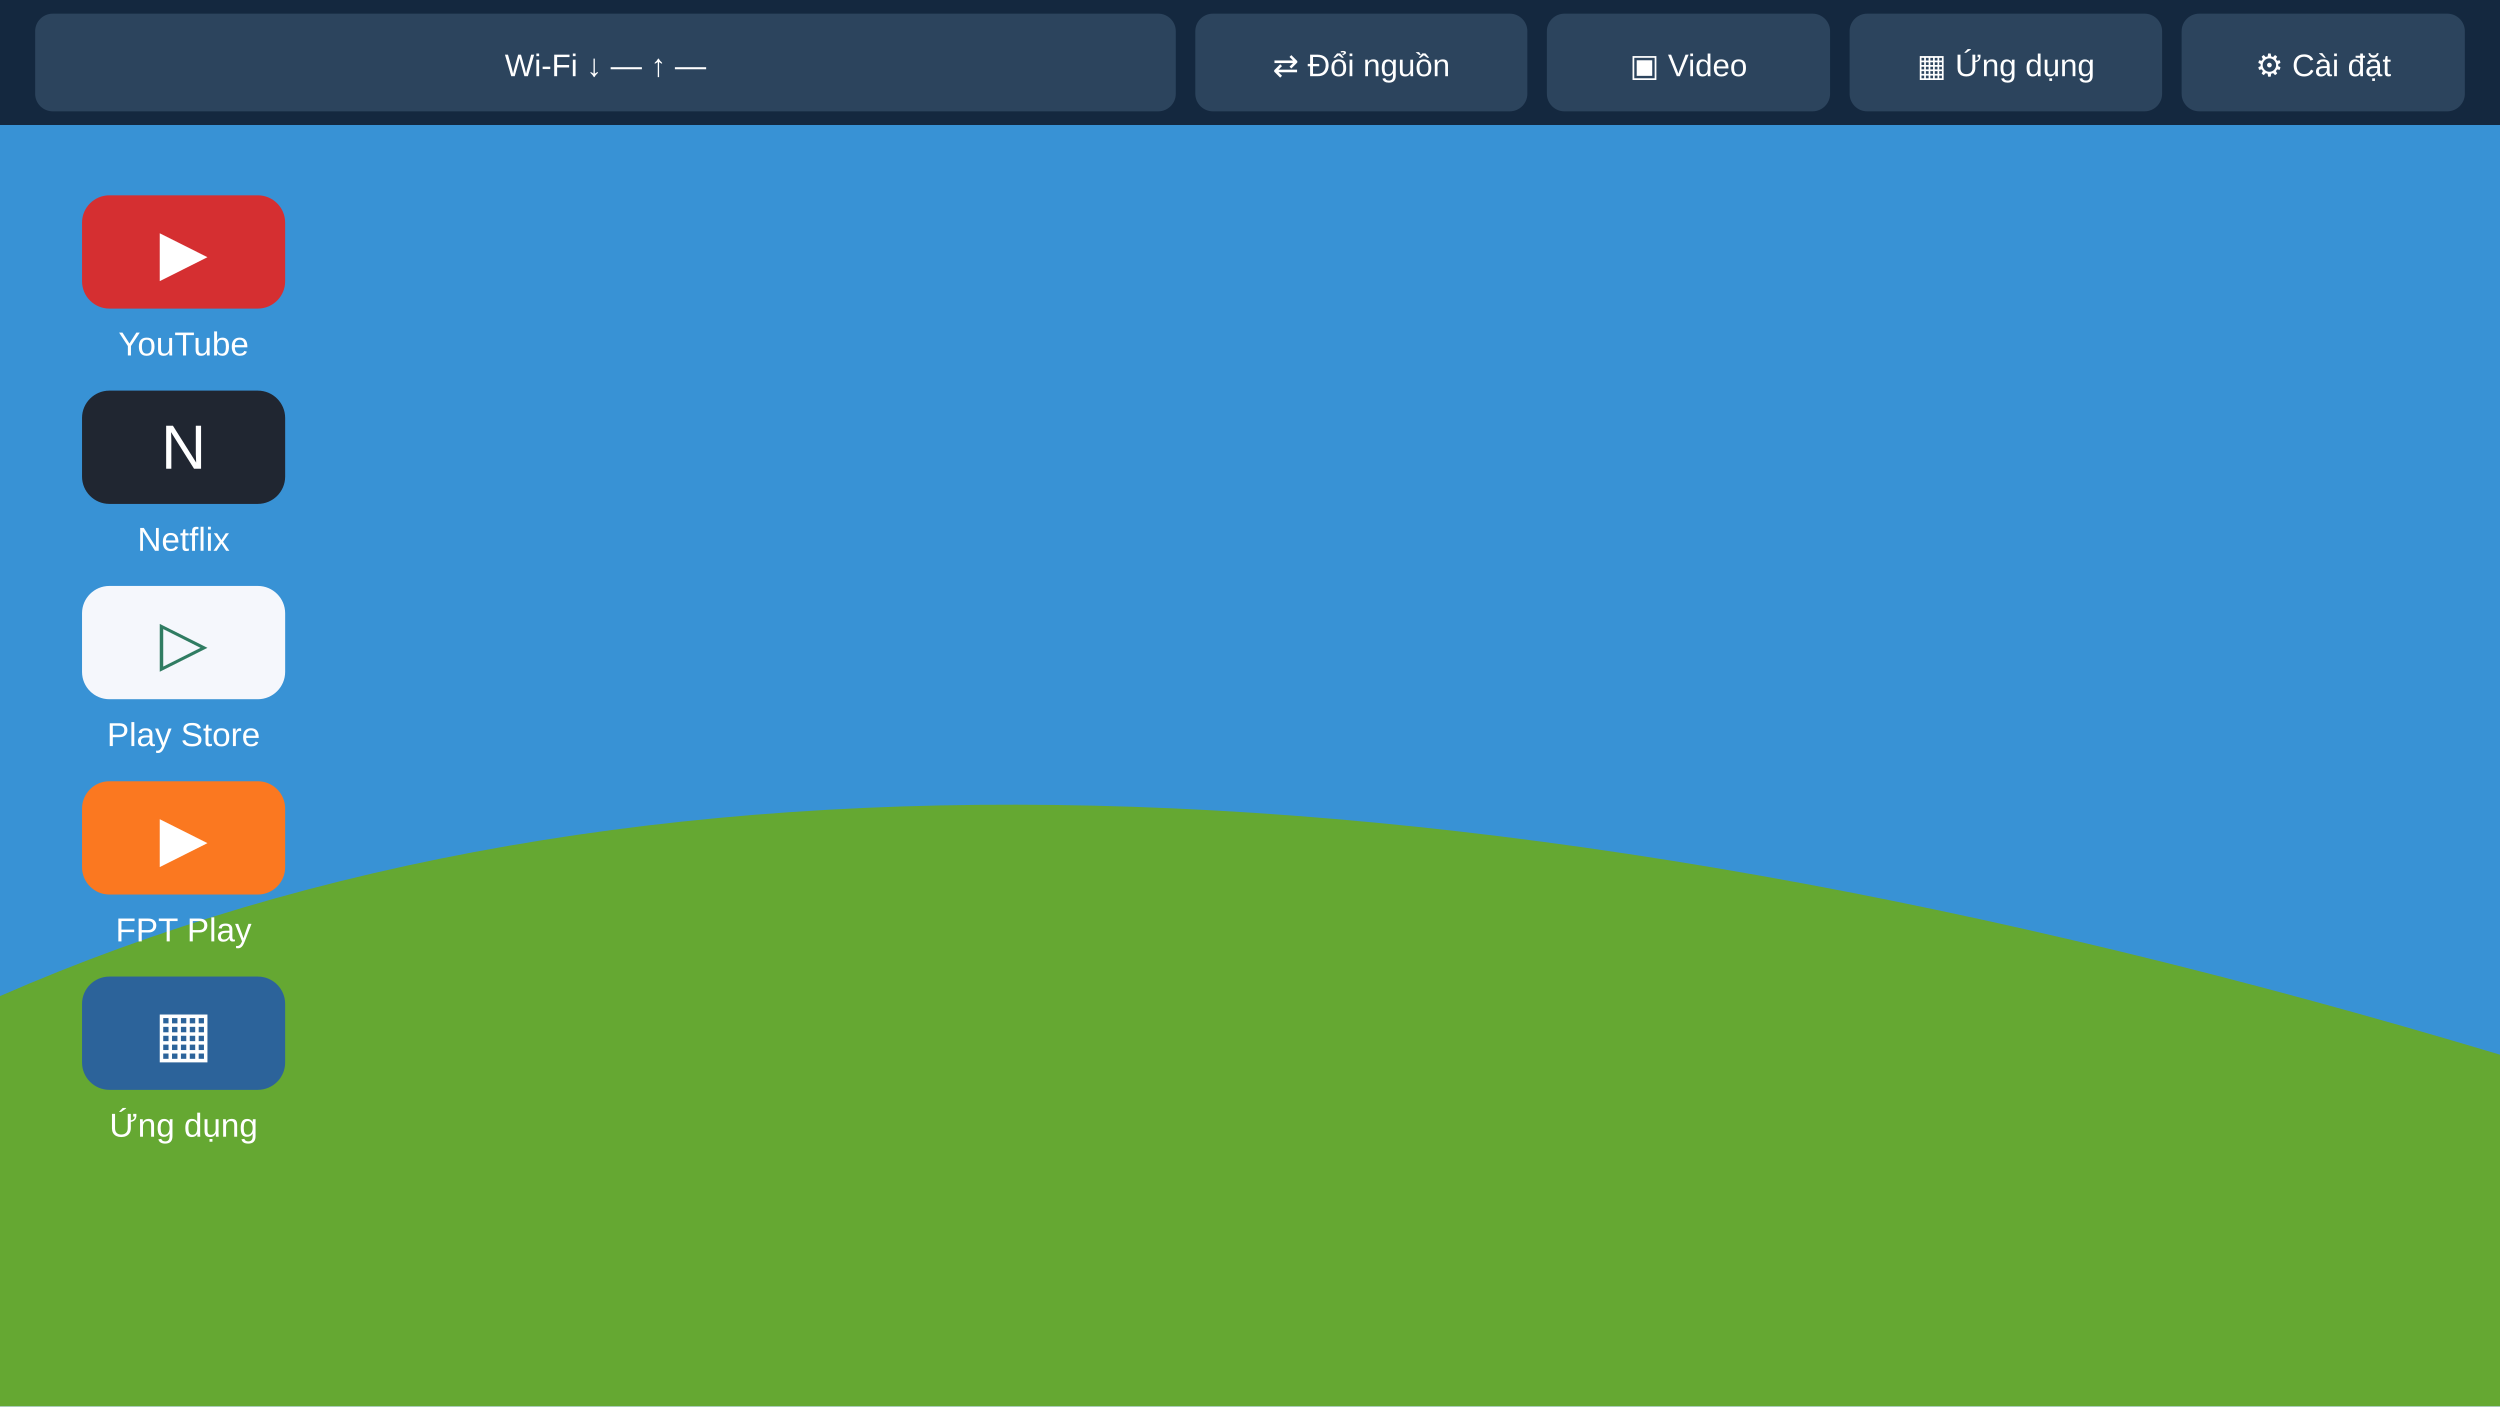
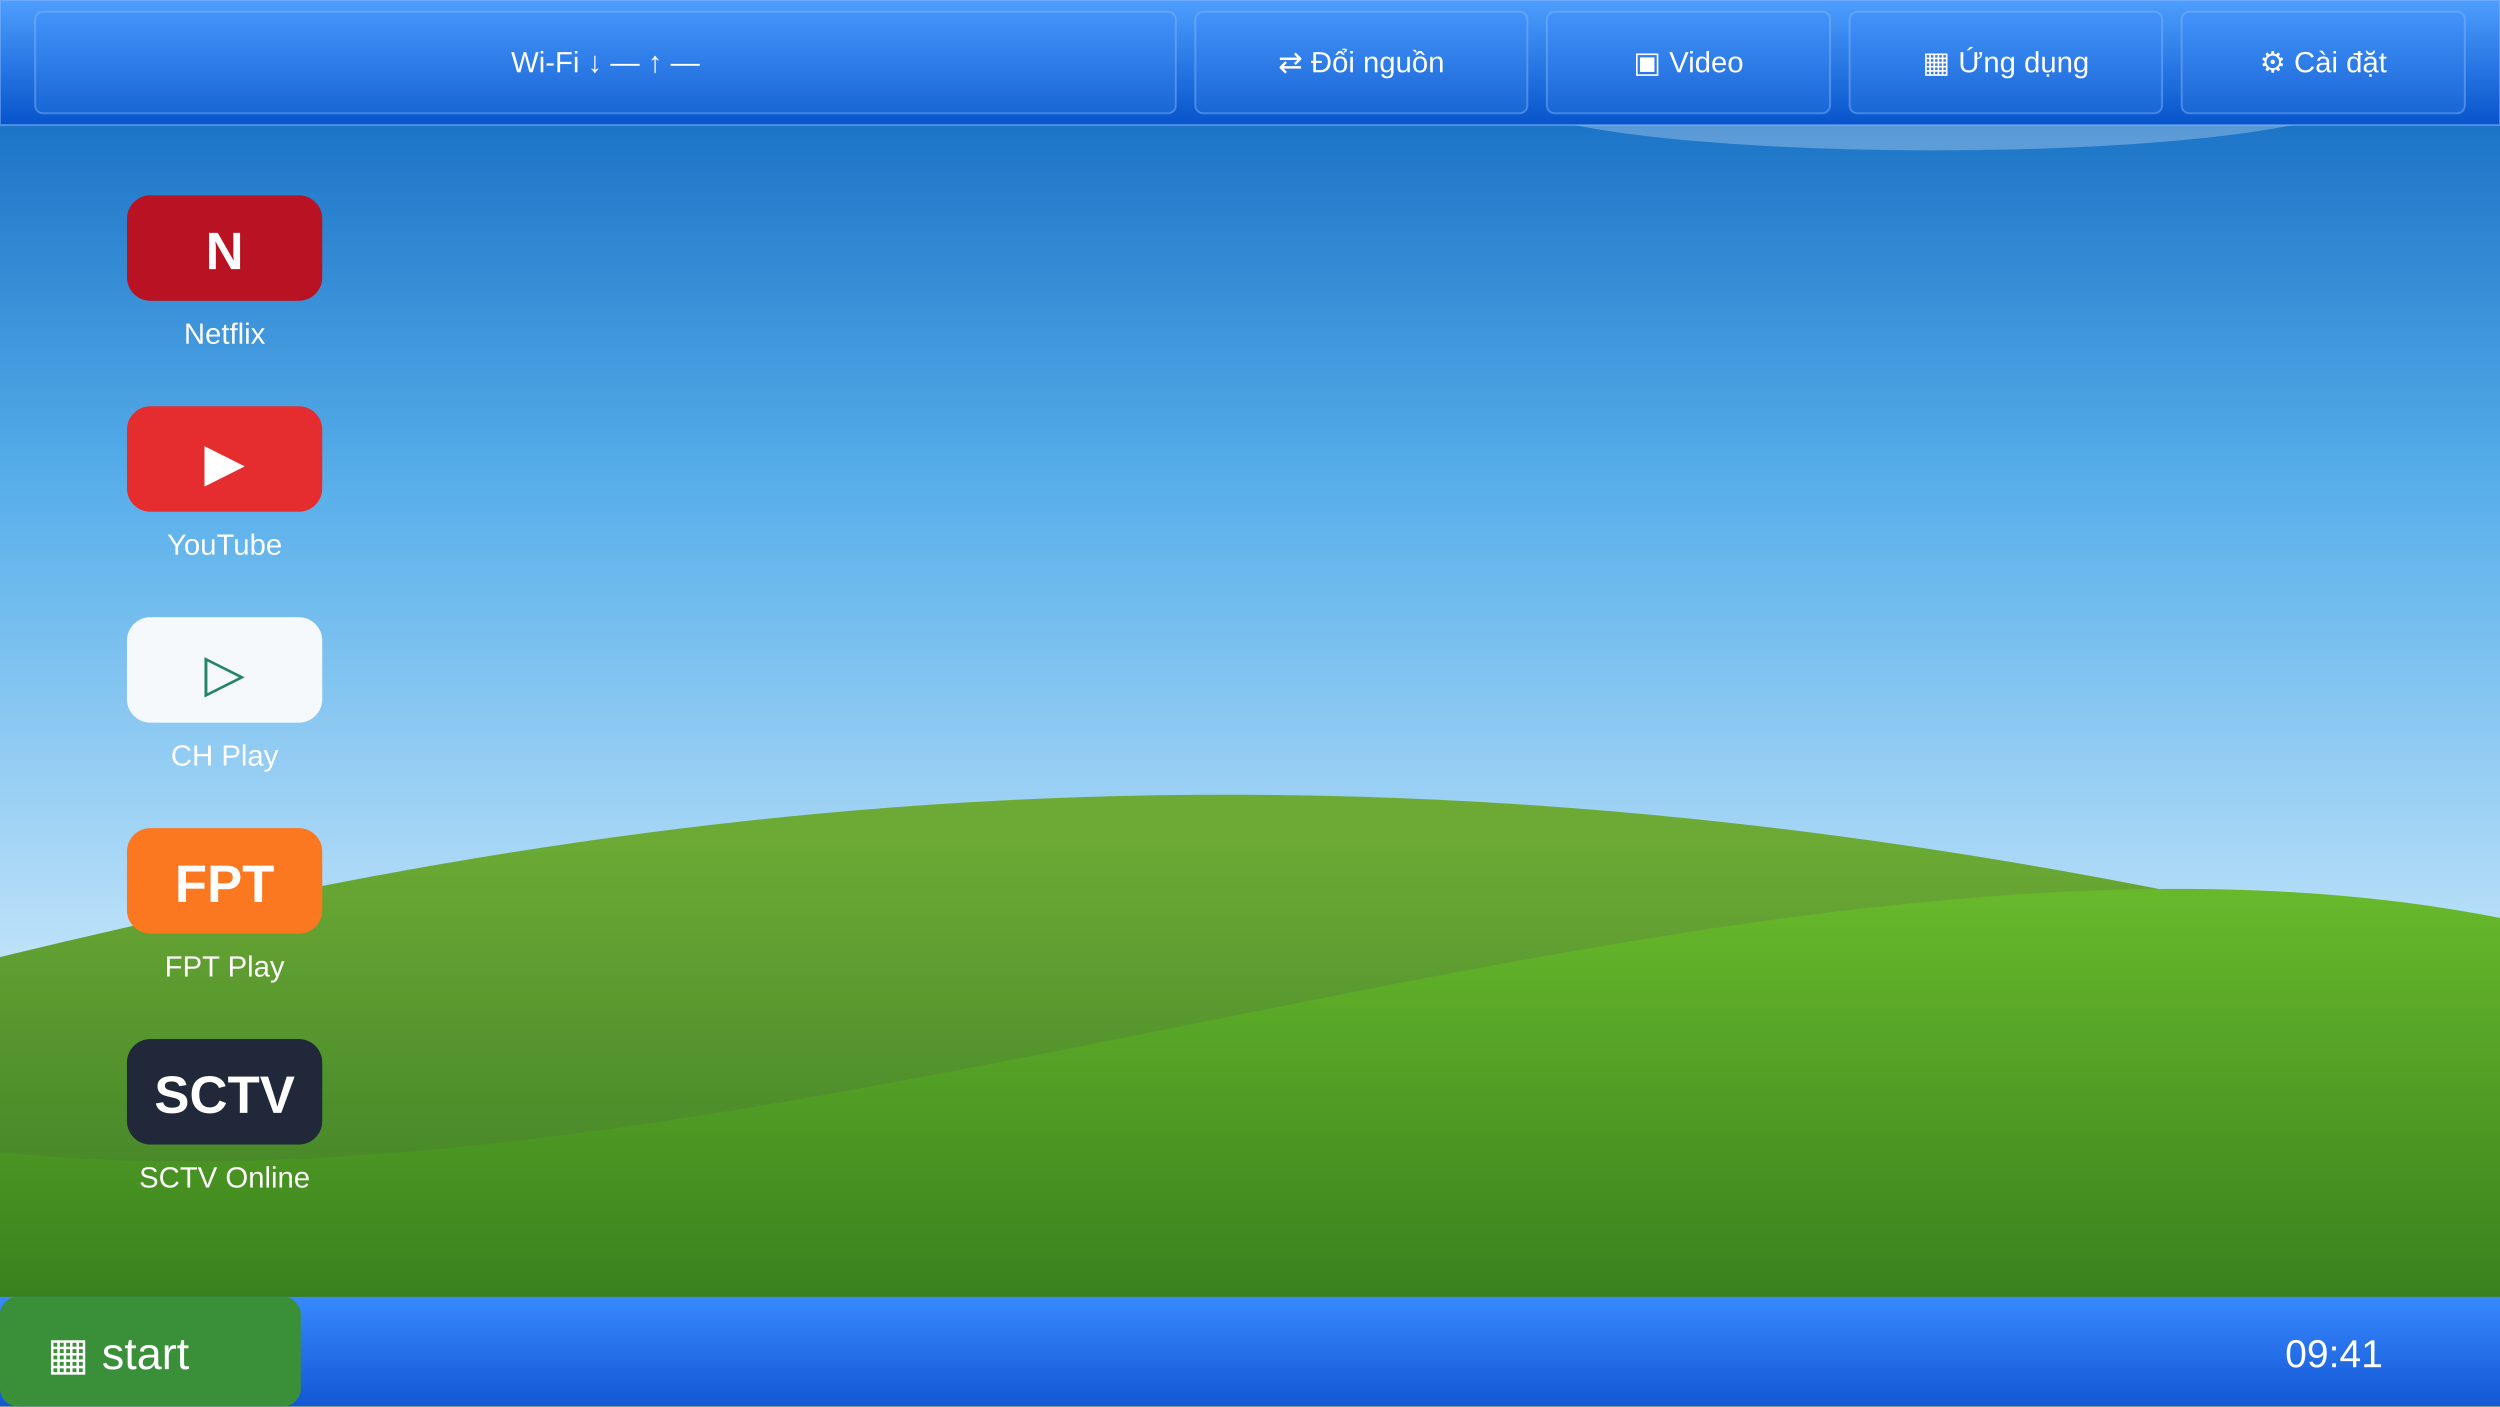
- <svg xmlns="http://www.w3.org/2000/svg" width="1280" height="720" viewBox="0 0 1280 720">
-   <rect width="1280" height="720" fill="#3892d5" />
-   <path d="M0 510 Q480 300 1280 540V720H0Z" fill="#65a832" />
+ <svg xmlns="http://www.w3.org/2000/svg" width="1280" height="720" viewBox="0 0 1280 720" role="img">
+   <defs>
+     <linearGradient id="sky" gradientUnits="userSpaceOnUse" x1="0" y1="0" x2="0" y2="500">
+       <stop offset="0.0" stop-color="#0860bb" />
+       <stop offset="0.5" stop-color="#58afea" />
+       <stop offset="1.0" stop-color="#c2e4fa" />
+     </linearGradient>
+     <linearGradient id="hill" gradientUnits="userSpaceOnUse" x1="0" y1="430" x2="0" y2="720">
+       <stop offset="0.0" stop-color="#6caa35" />
+       <stop offset="1.0" stop-color="#2e7020" />
+     </linearGradient>
+     <linearGradient id="hill2" gradientUnits="userSpaceOnUse" x1="0" y1="460" x2="0" y2="720">
+       <stop offset="0.0" stop-color="#67b82b" />
+       <stop offset="1.0" stop-color="#2d721a" />
+     </linearGradient>
+     <linearGradient id="task" gradientUnits="userSpaceOnUse" x1="0" y1="664" x2="0" y2="720">
+       <stop offset="0.0" stop-color="#3889ff" />
+       <stop offset="1.0" stop-color="#1357d4" />
+     </linearGradient>
+     <linearGradient id="bar" gradientUnits="userSpaceOnUse" x1="0" y1="0" x2="0" y2="64">
+       <stop offset="0.0" stop-color="#4e9eff" />
+       <stop offset="1.0" stop-color="#0753cb" />
+     </linearGradient>
+     <linearGradient id="button18" gradientUnits="userSpaceOnUse" x1="0" y1="0" x2="0" y2="64">
+       <stop offset="0.0" stop-color="#4998ff" />
+       <stop offset="1.0" stop-color="#1461d1" />
+     </linearGradient>
+     <linearGradient id="button612" gradientUnits="userSpaceOnUse" x1="0" y1="0" x2="0" y2="64">
+       <stop offset="0.0" stop-color="#4998ff" />
+       <stop offset="1.0" stop-color="#1461d1" />
+     </linearGradient>
+     <linearGradient id="button792" gradientUnits="userSpaceOnUse" x1="0" y1="0" x2="0" y2="64">
+       <stop offset="0.0" stop-color="#4998ff" />
+       <stop offset="1.0" stop-color="#1461d1" />
+     </linearGradient>
+     <linearGradient id="button947" gradientUnits="userSpaceOnUse" x1="0" y1="0" x2="0" y2="64">
+       <stop offset="0.0" stop-color="#4998ff" />
+       <stop offset="1.0" stop-color="#1461d1" />
+     </linearGradient>
+     <linearGradient id="button1117" gradientUnits="userSpaceOnUse" x1="0" y1="0" x2="0" y2="64">
+       <stop offset="0.0" stop-color="#4998ff" />
+       <stop offset="1.0" stop-color="#1461d1" />
+     </linearGradient>
+   </defs>
  <g font-family="Arial,sans-serif">
-     <rect x="42" y="100" width="104" height="58" rx="14" fill="#d52f31" />
-     <text x="94" y="140" text-anchor="middle" fill="white" font-size="32">▶</text>
-     <text x="94" y="182" text-anchor="middle" fill="white" font-size="17">YouTube</text>
-     <rect x="42" y="200" width="104" height="58" rx="14" fill="#202631" />
-     <text x="94" y="240" text-anchor="middle" fill="white" font-size="32">N</text>
-     <text x="94" y="282" text-anchor="middle" fill="white" font-size="17">Netflix</text>
-     <rect x="42" y="300" width="104" height="58" rx="14" fill="#f5f7fc" />
-     <text x="94" y="340" text-anchor="middle" fill="#307c62" font-size="32">▷</text>
-     <text x="94" y="382" text-anchor="middle" fill="white" font-size="17">Play Store</text>
-     <rect x="42" y="400" width="104" height="58" rx="14" fill="#fb7820" />
-     <text x="94" y="440" text-anchor="middle" fill="white" font-size="32">▶</text>
-     <text x="94" y="482" text-anchor="middle" fill="white" font-size="17">FPT Play</text>
-     <rect x="42" y="500" width="104" height="58" rx="14" fill="#2c639a" />
-     <text x="94" y="540" text-anchor="middle" fill="white" font-size="32">▦</text>
-     <text x="94" y="582" text-anchor="middle" fill="white" font-size="17">Ứng dụng</text>
-   </g>
-   <g font-family="Arial,sans-serif">
-     <rect width="1280" height="64" fill="#14283f" />
-     <rect x="18" y="7" width="584" height="50" rx="9" fill="#2c445d" />
-     <text x="310.0" y="39" fill="white" font-size="16" text-anchor="middle">Wi-Fi   ↓ —   ↑ —</text>
-     <rect x="612" y="7" width="170" height="50" rx="9" fill="#2c445d" />
-     <text x="697.0" y="39" fill="white" font-size="16" text-anchor="middle">⇄  Đổi nguồn</text>
-     <rect x="792" y="7" width="145" height="50" rx="9" fill="#2c445d" />
-     <text x="864.5" y="39" fill="white" font-size="16" text-anchor="middle">▣  Video</text>
-     <rect x="947" y="7" width="160" height="50" rx="9" fill="#2c445d" />
-     <text x="1027.0" y="39" fill="white" font-size="16" text-anchor="middle">▦  Ứng dụng</text>
-     <rect x="1117" y="7" width="145" height="50" rx="9" fill="#2c445d" />
-     <text x="1189.5" y="39" fill="white" font-size="16" text-anchor="middle">⚙  Cài đặt</text>
+     <rect x="0" y="0" width="1280" height="720" fill="url(#sky)" rx="0" />
+     <ellipse cx="990" cy="50" rx="215" ry="27" fill="white" opacity=".27" />
+     <path d="M0 490C330 410 720 350 1280 495V720H0Z" fill="url(#hill)" />
+     <path d="M0 590C400 630 900 395 1280 470V720H0Z" fill="url(#hill2)" />
+     <rect x="65" y="100" width="100" height="54" fill="#b91323" rx="12" />
+     <text x="115.0" y="137.8" font-size="27" fill="white" text-anchor="middle" font-weight="bold">N</text>
+     <text x="115.0" y="176" font-size="15" fill="white" text-anchor="middle">Netflix</text>
+     <rect x="65" y="208" width="100" height="54" fill="#e52c2e" rx="12" />
+     <text x="115.0" y="245.8" font-size="27" fill="white" text-anchor="middle" font-weight="bold">▶</text>
+     <text x="115.0" y="284" font-size="15" fill="white" text-anchor="middle">YouTube</text>
+     <rect x="65" y="316" width="100" height="54" fill="#f6f9fc" rx="12" />
+     <text x="115.0" y="353.8" font-size="27" fill="#228569" text-anchor="middle" font-weight="bold">▷</text>
+     <text x="115.0" y="392" font-size="15" fill="white" text-anchor="middle">CH Play</text>
+     <rect x="65" y="424" width="100" height="54" fill="#fb7820" rx="12" />
+     <text x="115.0" y="461.8" font-size="27" fill="white" text-anchor="middle" font-weight="bold">FPT</text>
+     <text x="115.0" y="500" font-size="15" fill="white" text-anchor="middle">FPT Play</text>
+     <rect x="65" y="532" width="100" height="54" fill="#202839" rx="12" />
+     <text x="115.0" y="569.8" font-size="27" fill="white" text-anchor="middle" font-weight="bold">SCTV</text>
+     <text x="115.0" y="608" font-size="15" fill="white" text-anchor="middle">SCTV Online</text>
+     <rect x="0" y="664" width="1280" height="56" fill="url(#task)" rx="0" />
+     <rect x="0" y="664" width="154" height="56" fill="#3a8f39" rx="9" />
+     <text x="24" y="701" font-size="23" fill="white">▦ start</text>
+     <text x="1170" y="700" font-size="20" fill="white">09:41</text>
+     <rect x="0" y="0" width="1280" height="64" fill="url(#bar)" rx="0" fill-opacity="1" stroke="#86b9fb" stroke-opacity=".5" />
+     <rect x="18" y="6" width="584" height="52" fill="url(#button18)" rx="4" fill-opacity="1" stroke="#86b9fb" stroke-opacity=".45" />
+     <text x="310.0" y="37.0" font-size="15" fill="white" text-anchor="middle">Wi-Fi    ↓ —    ↑ —</text>
+     <rect x="612" y="6" width="170" height="52" fill="url(#button612)" rx="4" fill-opacity="1" stroke="#86b9fb" stroke-opacity=".45" />
+     <text x="697.0" y="37.0" font-size="15" fill="white" text-anchor="middle">⇄ Đổi nguồn</text>
+     <rect x="792" y="6" width="145" height="52" fill="url(#button792)" rx="4" fill-opacity="1" stroke="#86b9fb" stroke-opacity=".45" />
+     <text x="864.5" y="37.0" font-size="15" fill="white" text-anchor="middle">▣ Video</text>
+     <rect x="947" y="6" width="160" height="52" fill="url(#button947)" rx="4" fill-opacity="1" stroke="#86b9fb" stroke-opacity=".45" />
+     <text x="1027.0" y="37.0" font-size="15" fill="white" text-anchor="middle">▦ Ứng dụng</text>
+     <rect x="1117" y="6" width="145" height="52" fill="url(#button1117)" rx="4" fill-opacity="1" stroke="#86b9fb" stroke-opacity=".45" />
+     <text x="1189.5" y="37.0" font-size="15" fill="white" text-anchor="middle">⚙ Cài đặt</text>
  </g>
</svg>
